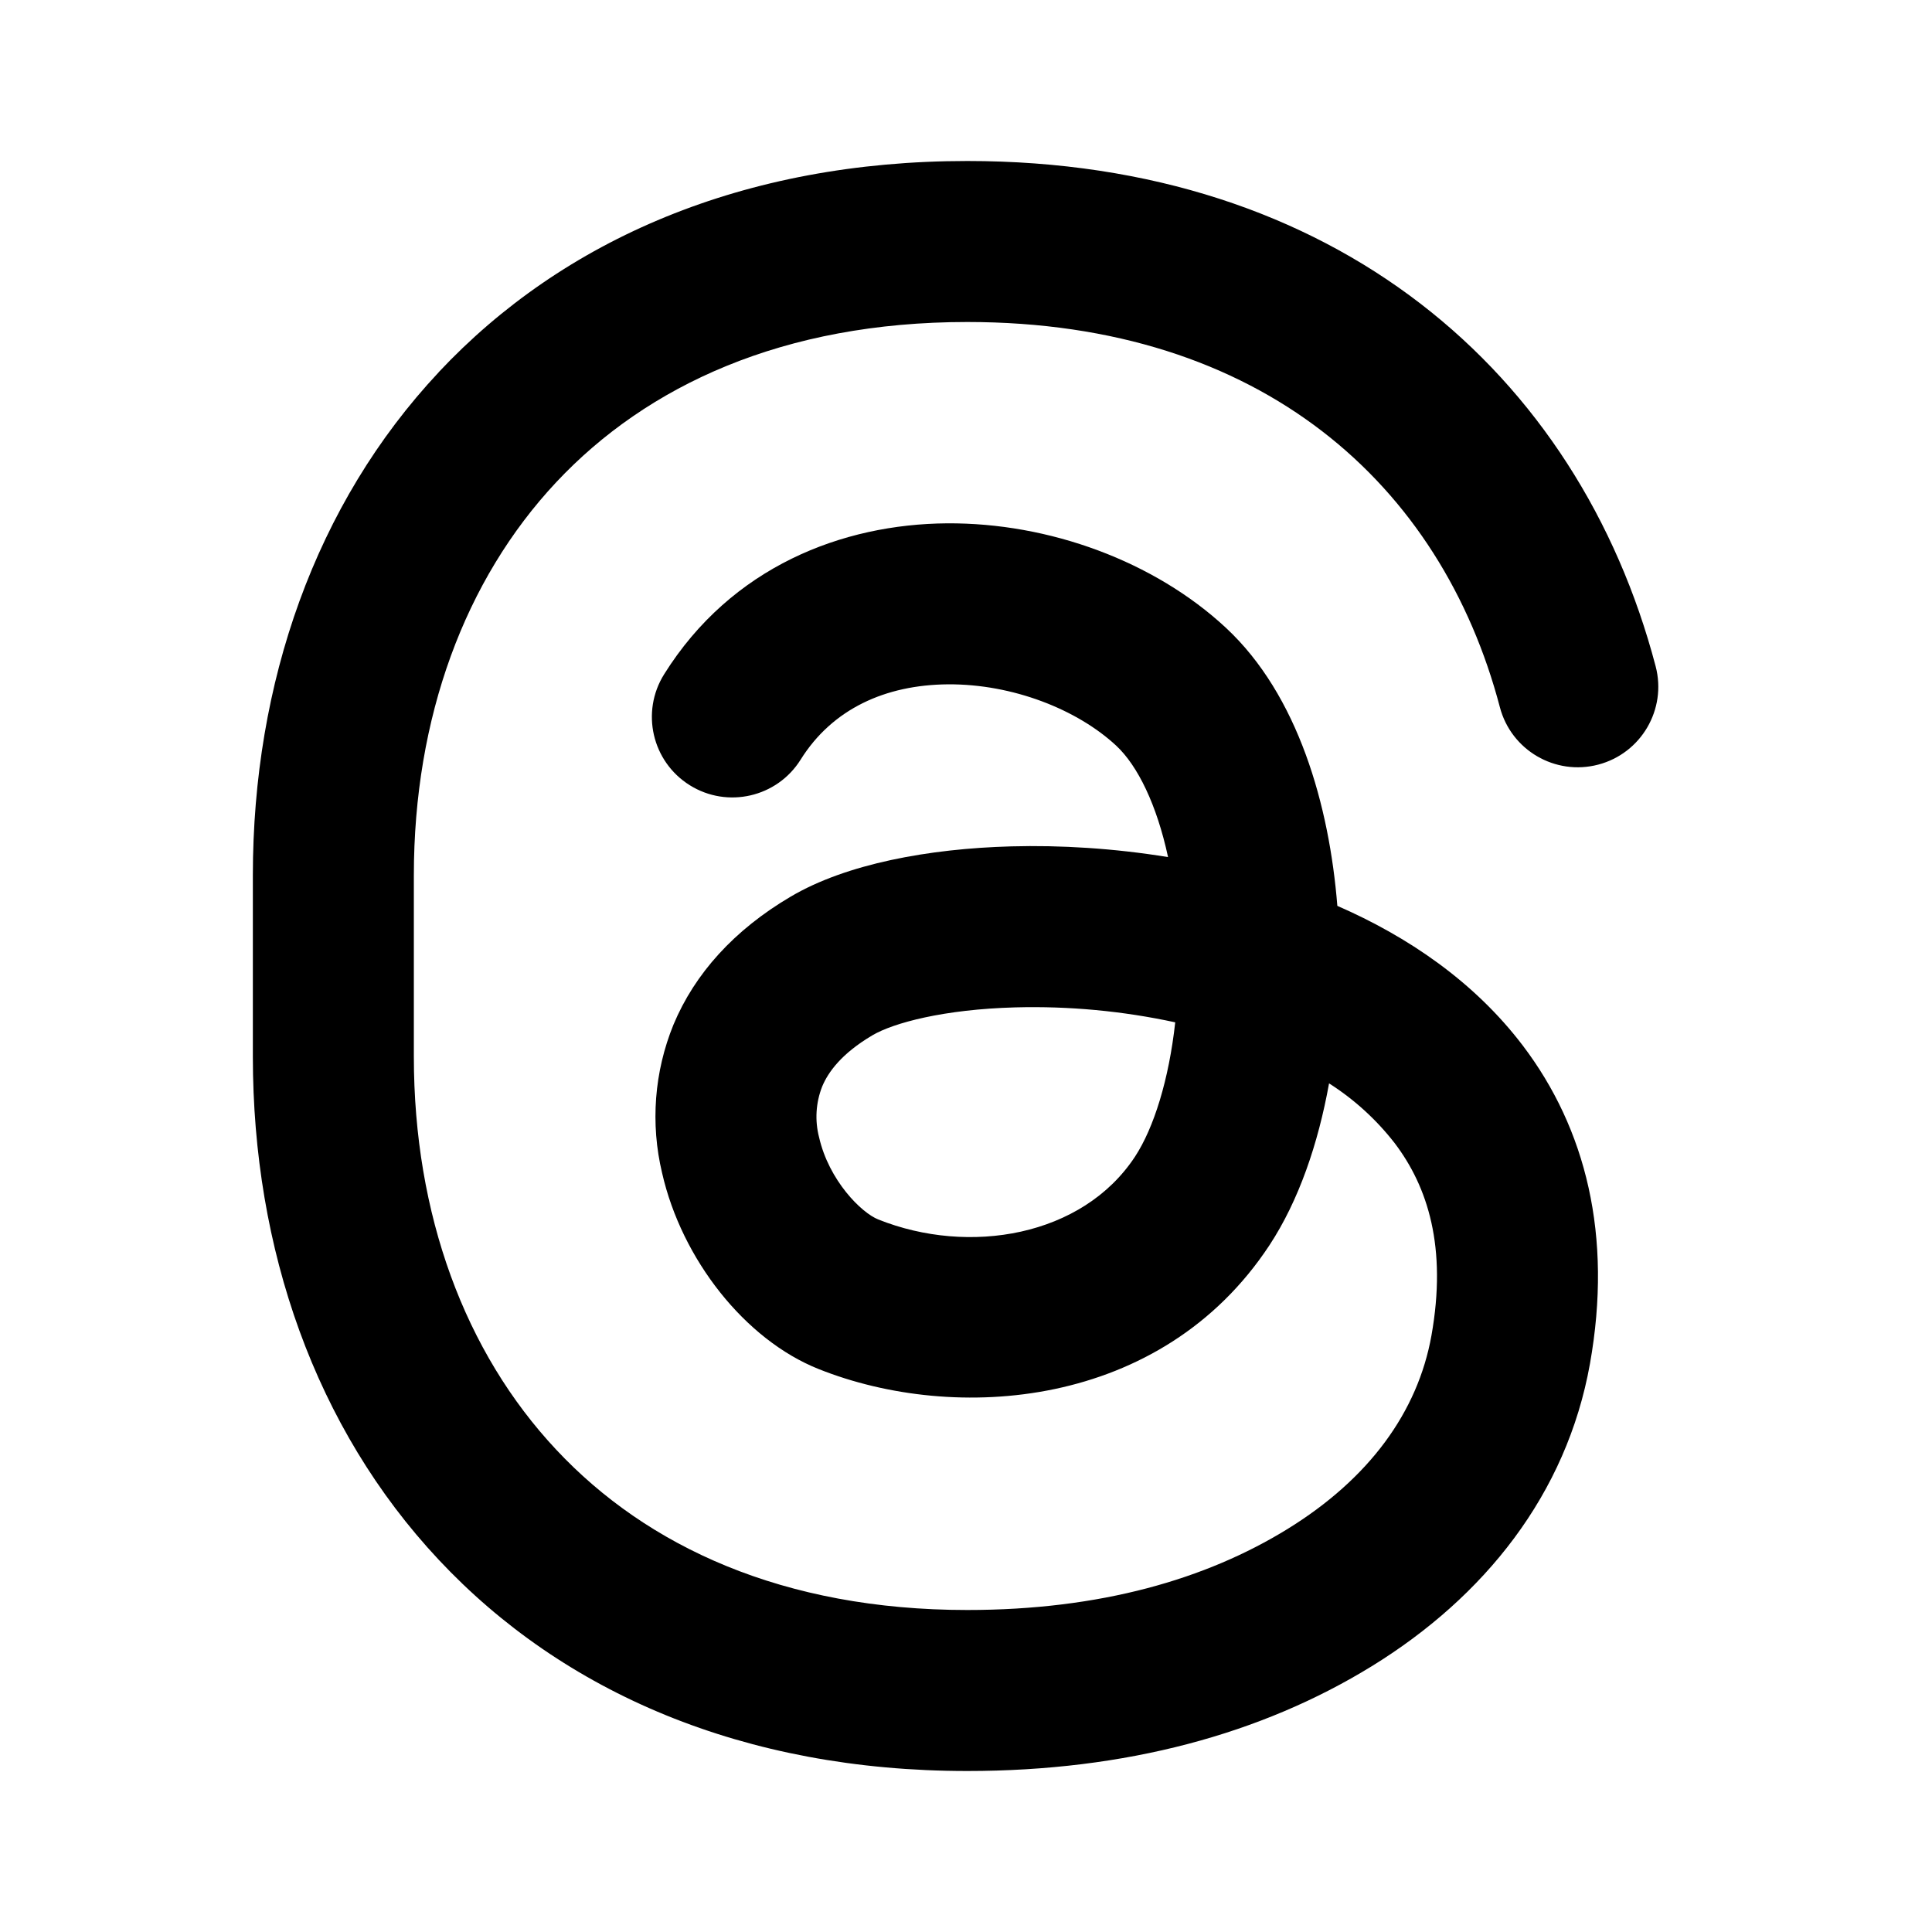
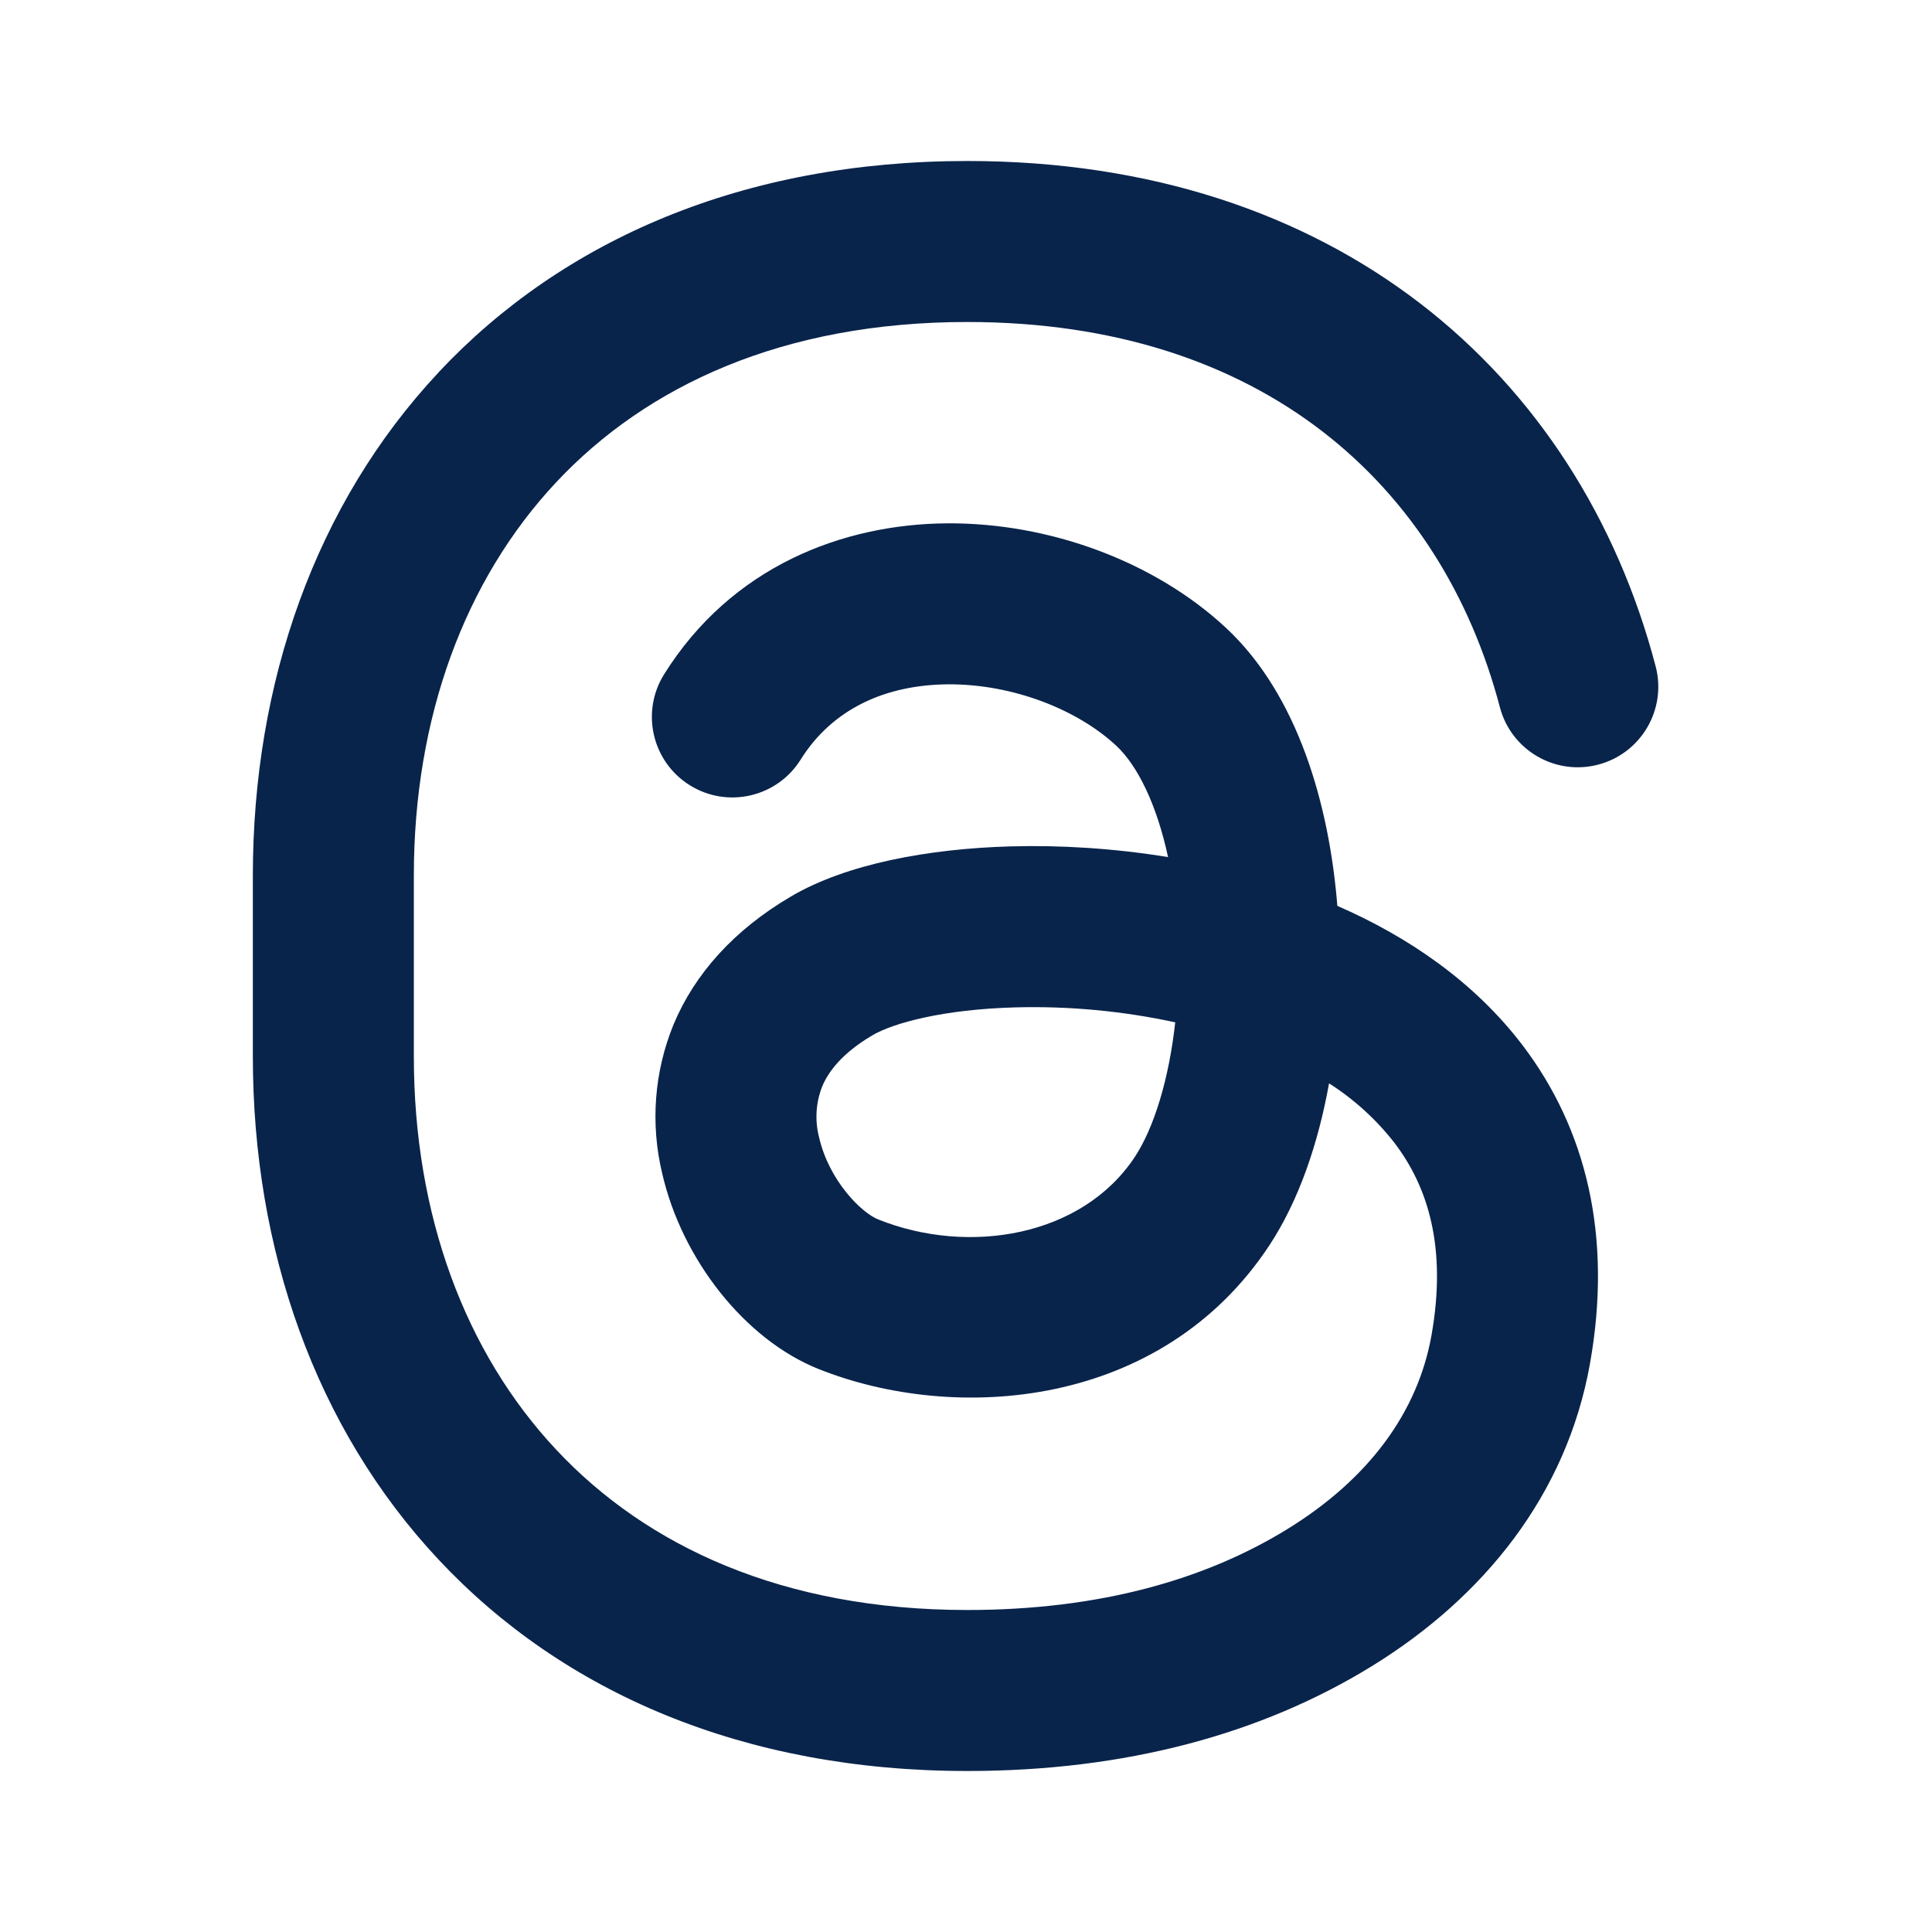
<svg xmlns="http://www.w3.org/2000/svg" width="24" height="24" viewBox="0 0 24 24">
  <g id="threads_line" fill="none" fill-rule="evenodd">
    <path d="M24 0v24H0V0zM12.594 23.258l-.012.002-.071.035-.02.004-.014-.004-.071-.036c-.01-.003-.019 0-.024.006l-.004.01-.017.428.005.02.01.013.104.074.015.004.012-.004.104-.074.012-.016.004-.017-.017-.427c-.002-.01-.009-.017-.016-.018m.264-.113-.014.002-.184.093-.01.01-.003.011.018.43.005.012.008.008.201.092c.012.004.023 0 .029-.008l.004-.014-.034-.614c-.003-.012-.01-.02-.02-.022m-.715.002a.023.023 0 0 0-.027.006l-.006.014-.034.614c0 .012.007.02.017.024l.015-.002.201-.093.01-.008.003-.011.018-.43-.003-.012-.01-.01z" />
-     <path fill="#000000FF" d="M5.45 4.623C6.997 2.974 9.24 2 12.017 2c4.565 0 7.592 2.631 8.55 6.277a1 1 0 0 1-1.935.508C17.905 6.022 15.676 4 12.016 4c-2.286 0-3.98.789-5.106 1.99-1.136 1.212-1.769 2.923-1.769 4.885v2.25c0 1.962.633 3.673 1.769 4.884C8.036 19.212 9.73 20 12.016 20c1.655 0 2.968-.384 3.976-1.005 1.015-.625 1.62-1.454 1.79-2.405.195-1.096-.045-1.848-.458-2.391a3.227 3.227 0 0 0-.814-.741c-.135.749-.376 1.456-.74 2.01-1.342 2.039-3.908 2.214-5.6 1.539-.916-.365-1.701-1.364-1.945-2.435a3.018 3.018 0 0 1 .141-1.843c.265-.636.756-1.178 1.455-1.59.692-.409 1.72-.597 2.739-.625.614-.017 1.28.024 1.95.133-.14-.65-.377-1.135-.644-1.384-.484-.45-1.286-.767-2.09-.762-.777.006-1.436.305-1.83.935a1 1 0 1 1-1.696-1.06c.837-1.338 2.216-1.865 3.513-1.875 1.27-.009 2.578.472 3.466 1.298.898.836 1.284 2.207 1.384 3.454.874.381 1.7.94 2.305 1.737.781 1.03 1.117 2.358.833 3.951-.29 1.624-1.315 2.898-2.71 3.757C15.673 21.54 13.985 22 12.016 22c-2.776 0-5.02-.974-6.565-2.623-1.536-1.638-2.31-3.864-2.31-6.252v-2.25c0-2.388.774-4.614 2.31-6.252ZM14.6 12.7a8.349 8.349 0 0 0-1.986-.186c-.891.024-1.516.193-1.777.347-.384.227-.55.458-.624.637a1.022 1.022 0 0 0-.038.63c.122.536.525.938.736 1.021 1.126.45 2.535.212 3.188-.78.235-.358.422-.96.5-1.669Z" />
+     <path fill="#09244BFF" d="M5.45 4.623C6.997 2.974 9.24 2 12.017 2c4.565 0 7.592 2.631 8.55 6.277a1 1 0 0 1-1.935.508C17.905 6.022 15.676 4 12.016 4c-2.286 0-3.98.789-5.106 1.99-1.136 1.212-1.769 2.923-1.769 4.885v2.25c0 1.962.633 3.673 1.769 4.884C8.036 19.212 9.73 20 12.016 20c1.655 0 2.968-.384 3.976-1.005 1.015-.625 1.62-1.454 1.79-2.405.195-1.096-.045-1.848-.458-2.391a3.227 3.227 0 0 0-.814-.741c-.135.749-.376 1.456-.74 2.01-1.342 2.039-3.908 2.214-5.6 1.539-.916-.365-1.701-1.364-1.945-2.435a3.018 3.018 0 0 1 .141-1.843c.265-.636.756-1.178 1.455-1.59.692-.409 1.72-.597 2.739-.625.614-.017 1.28.024 1.95.133-.14-.65-.377-1.135-.644-1.384-.484-.45-1.286-.767-2.09-.762-.777.006-1.436.305-1.83.935a1 1 0 1 1-1.696-1.06c.837-1.338 2.216-1.865 3.513-1.875 1.27-.009 2.578.472 3.466 1.298.898.836 1.284 2.207 1.384 3.454.874.381 1.7.94 2.305 1.737.781 1.03 1.117 2.358.833 3.951-.29 1.624-1.315 2.898-2.71 3.757C15.673 21.54 13.985 22 12.016 22c-2.776 0-5.02-.974-6.565-2.623-1.536-1.638-2.31-3.864-2.31-6.252v-2.25c0-2.388.774-4.614 2.31-6.252ZM14.6 12.7a8.349 8.349 0 0 0-1.986-.186c-.891.024-1.516.193-1.777.347-.384.227-.55.458-.624.637a1.022 1.022 0 0 0-.038.63c.122.536.525.938.736 1.021 1.126.45 2.535.212 3.188-.78.235-.358.422-.96.5-1.669Z" />
  </g>
</svg>
